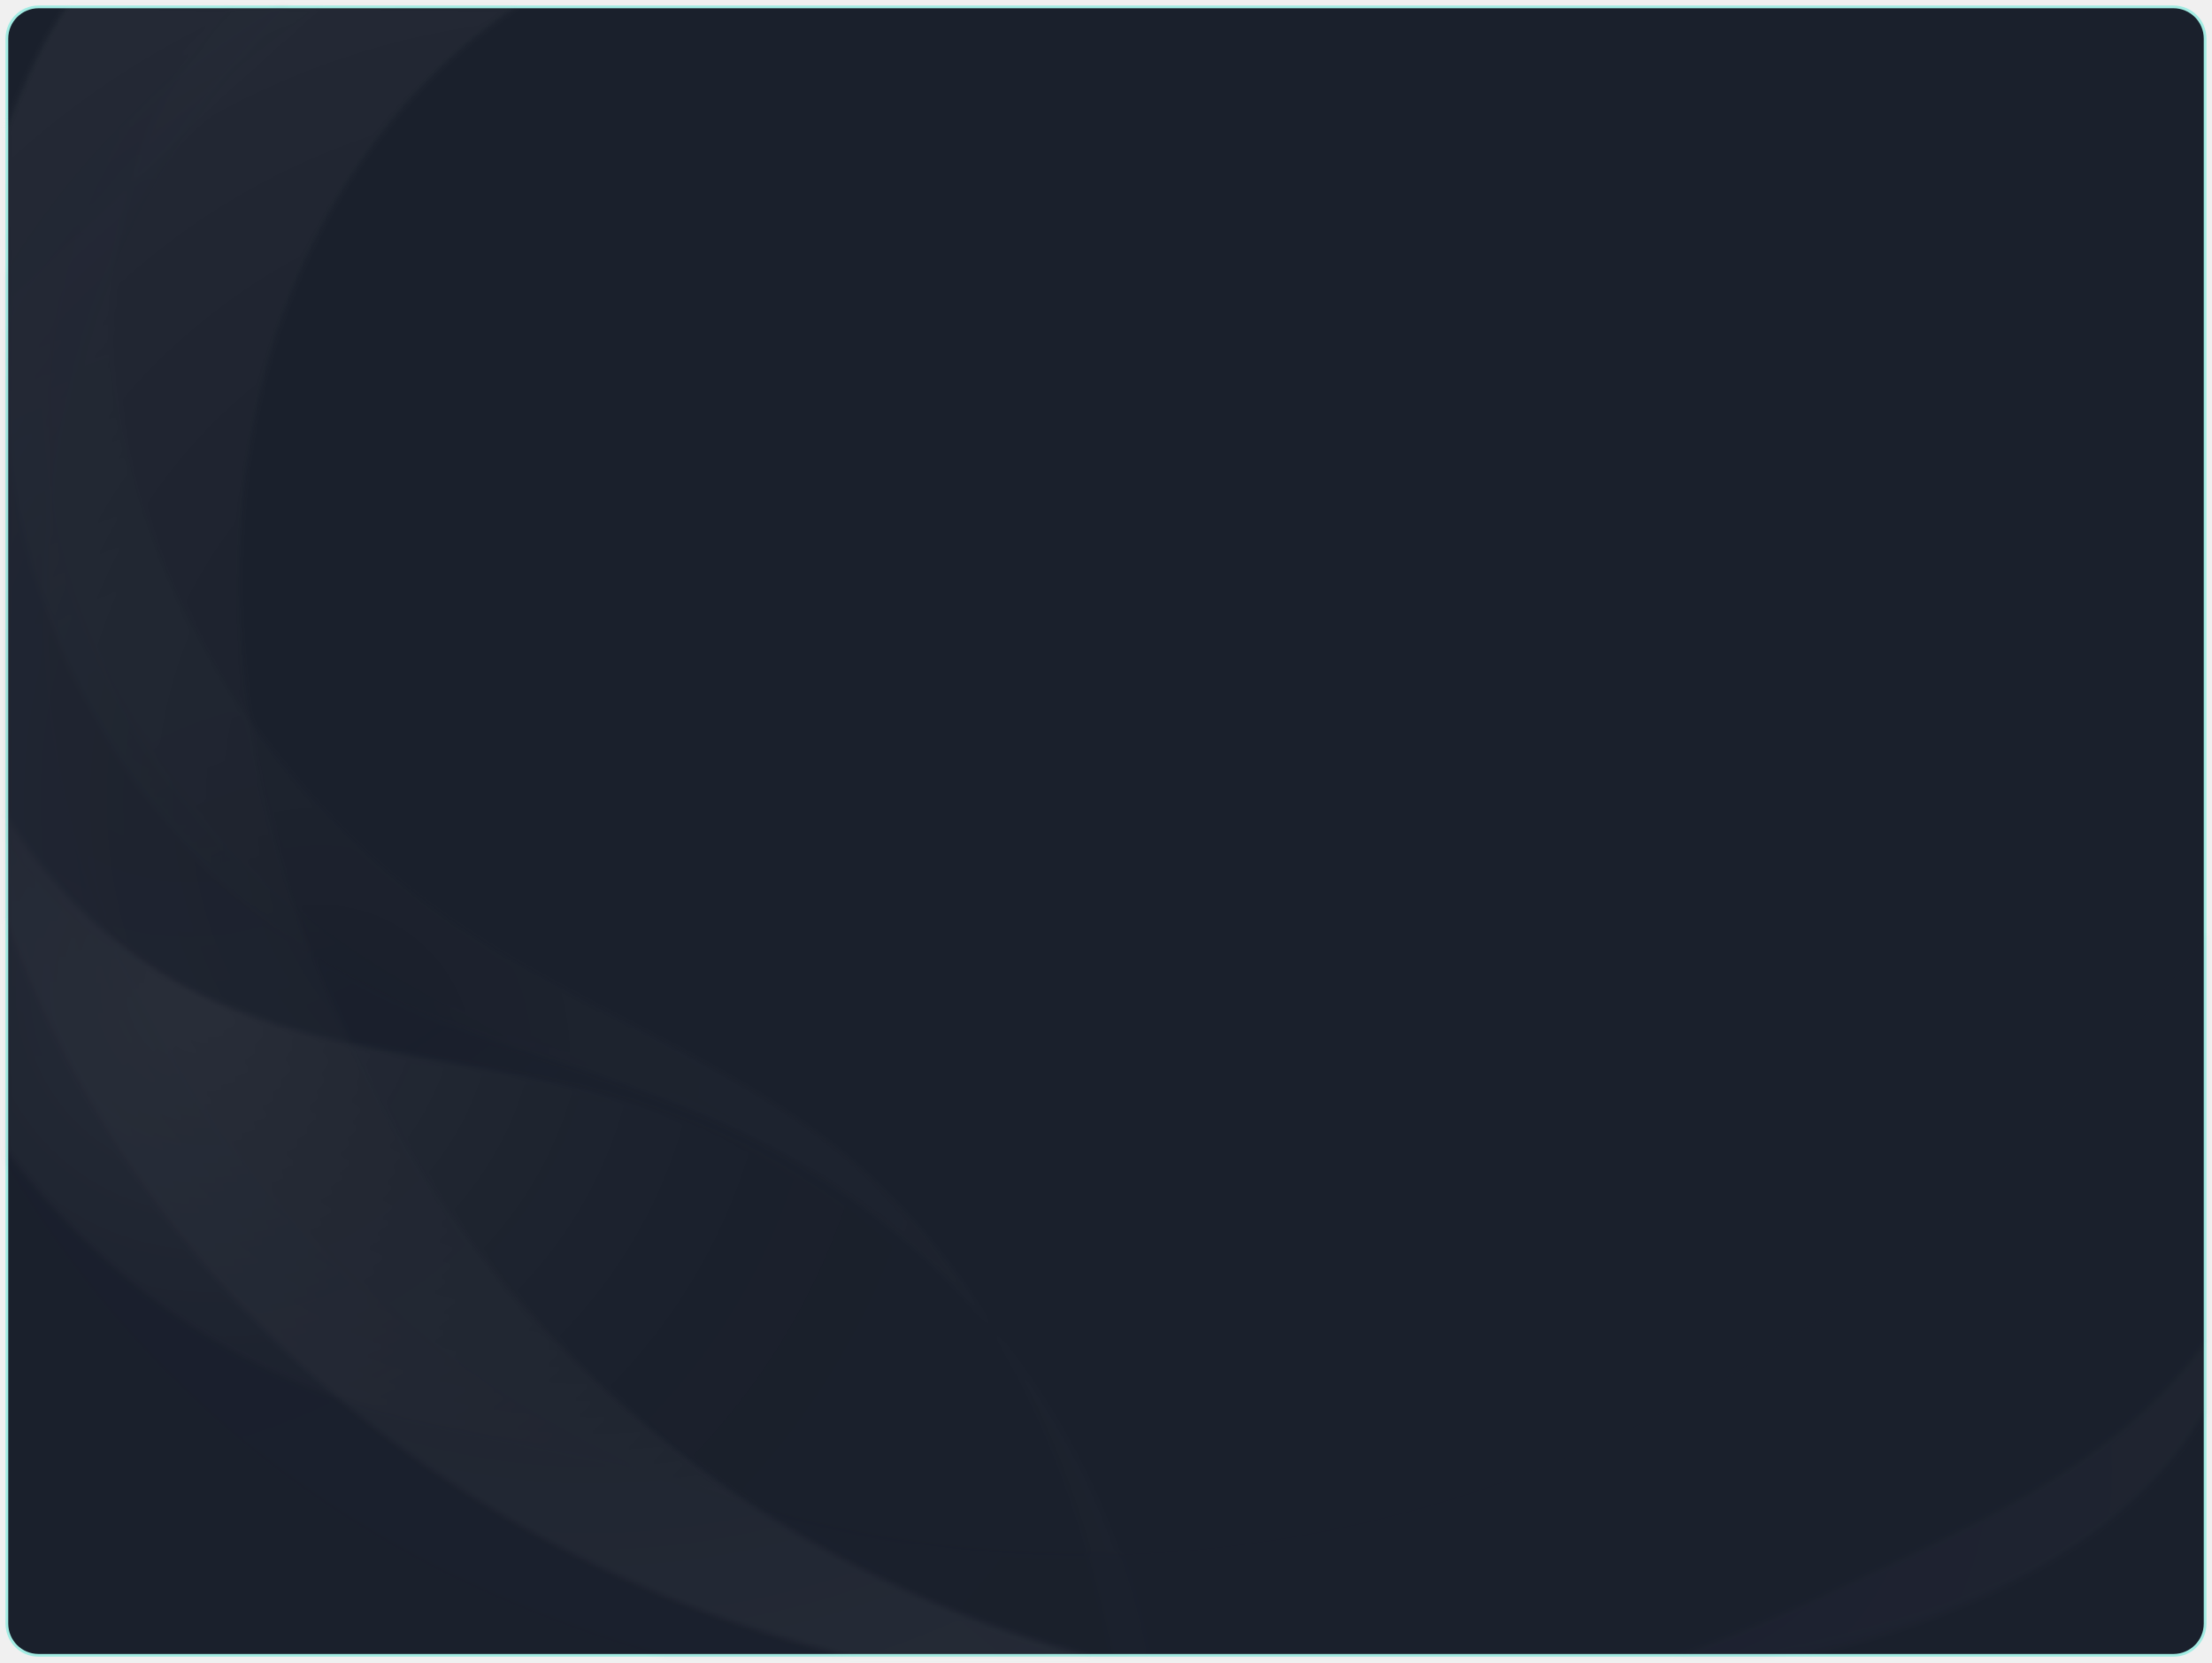
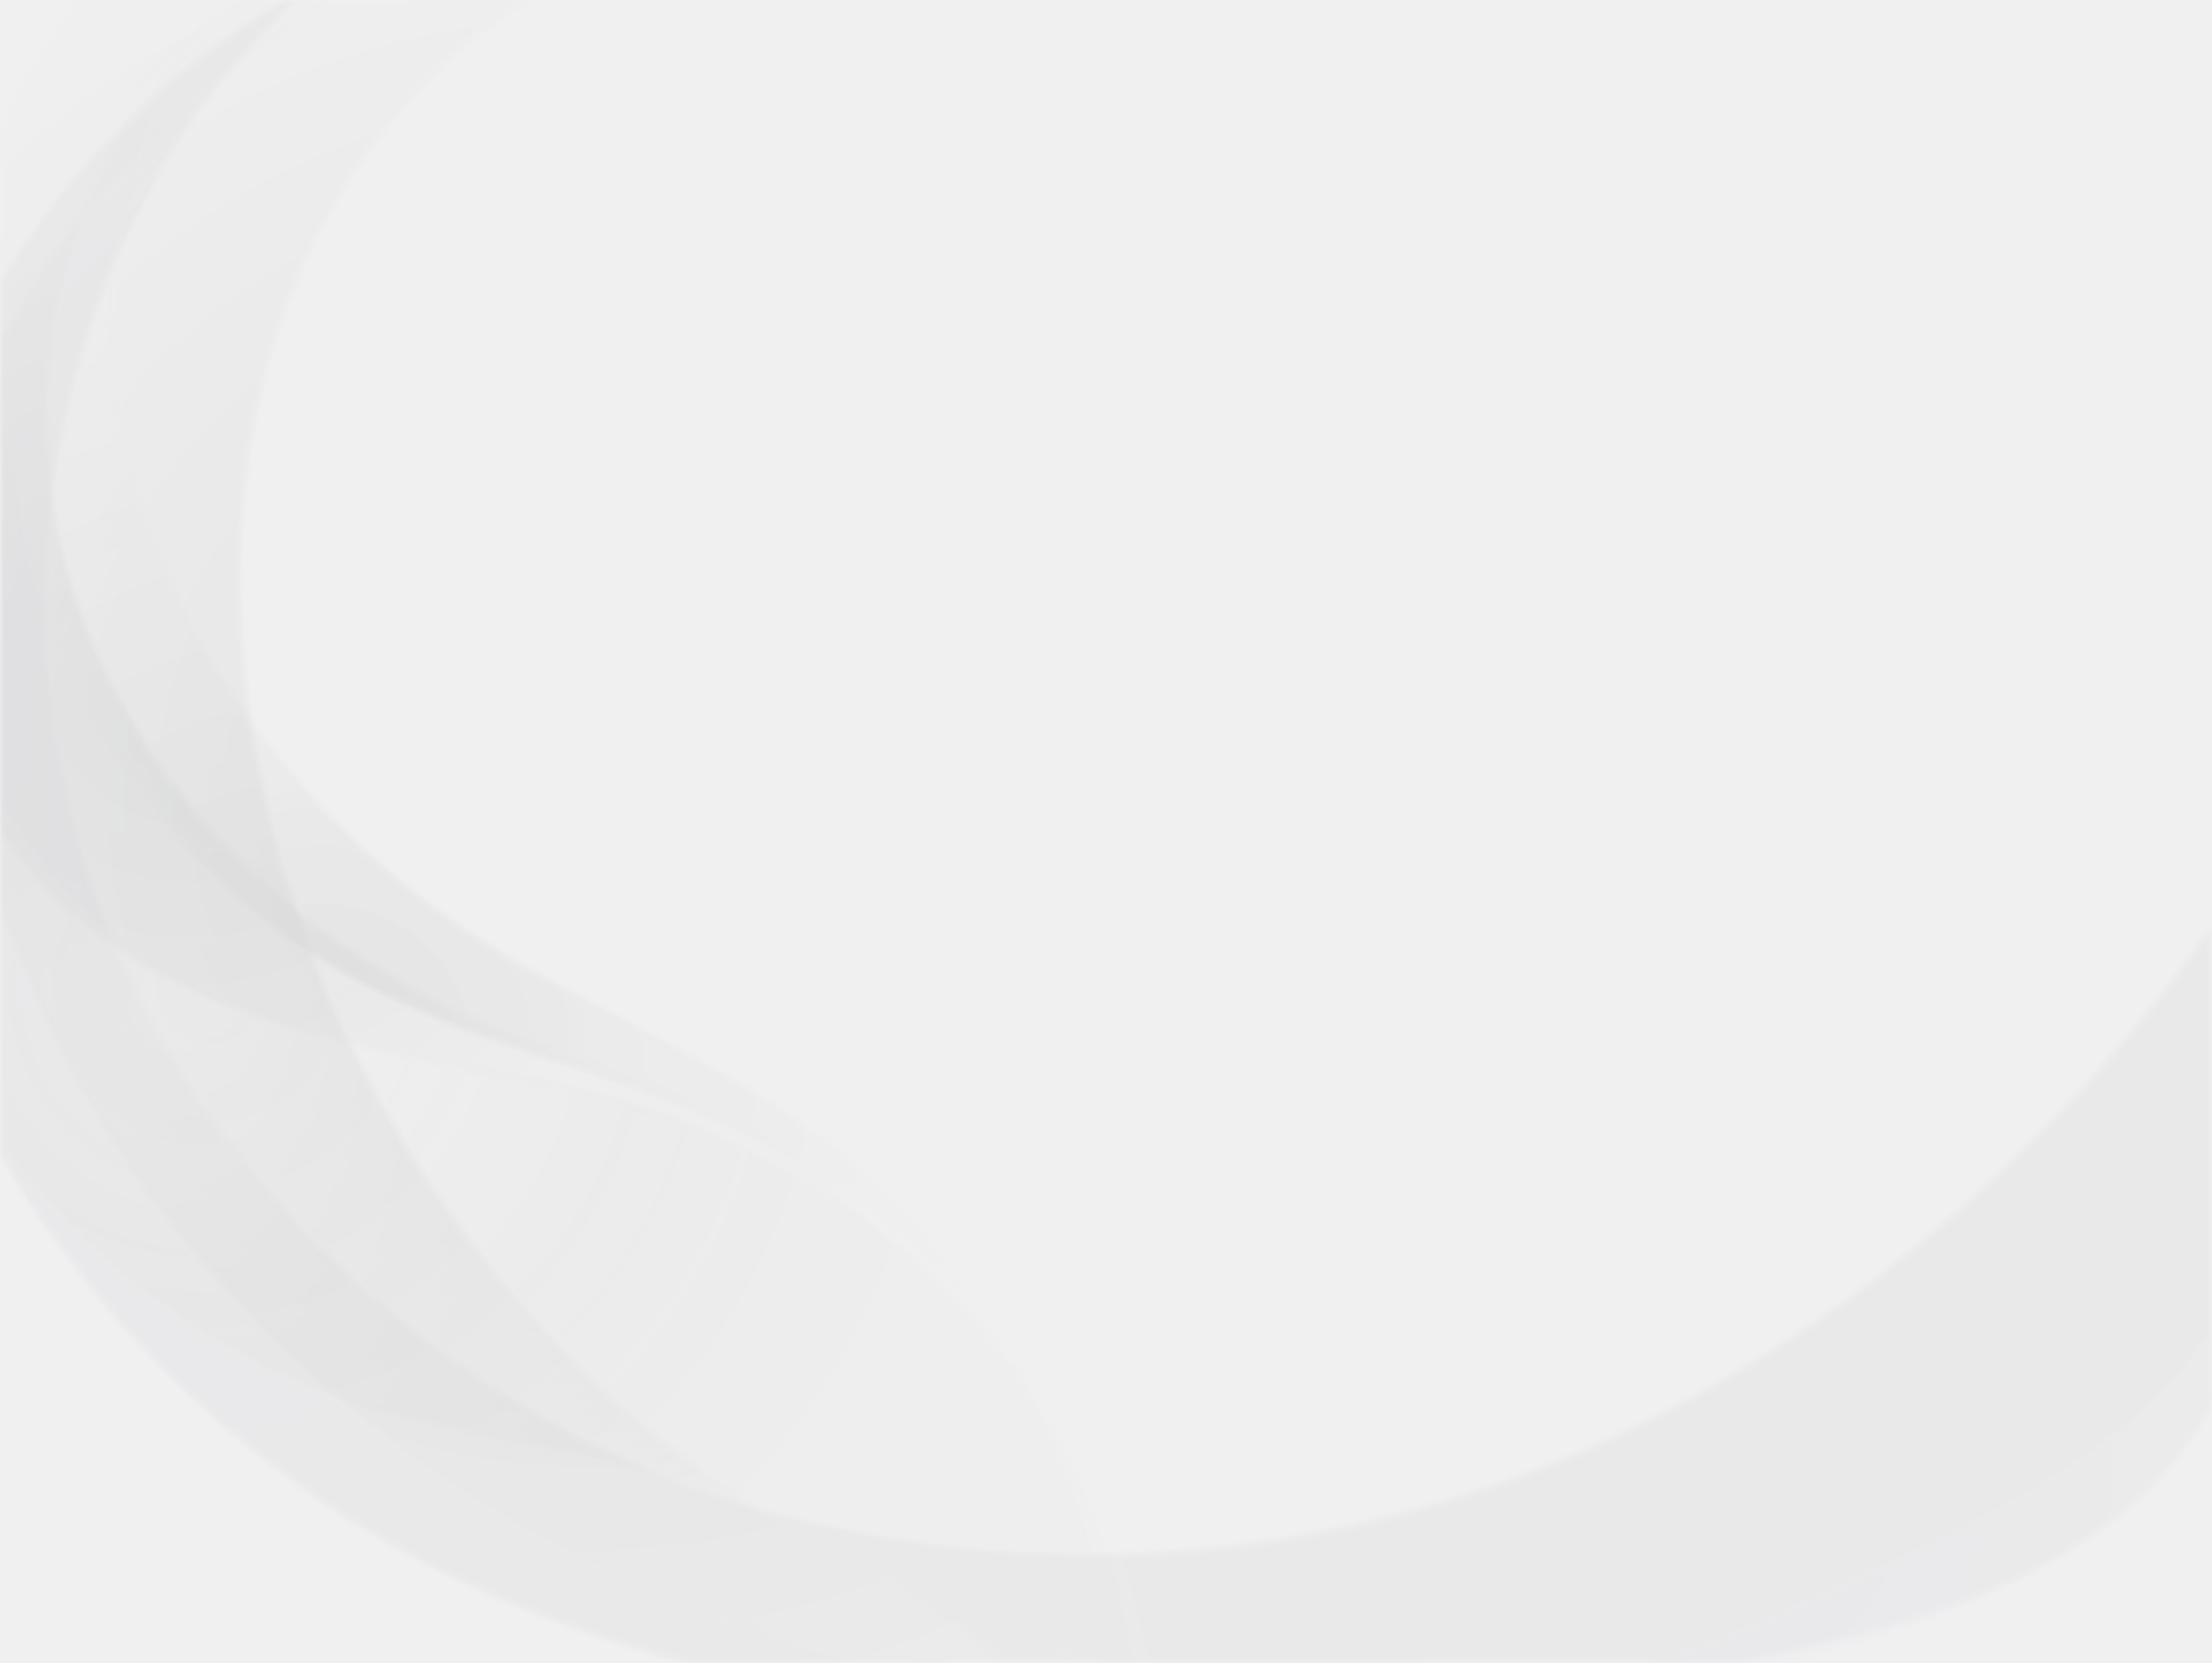
<svg xmlns="http://www.w3.org/2000/svg" width="804" height="604" viewBox="0 0 804 604" fill="none">
-   <rect x="2.5" y="2.5" width="799" height="599" rx="11.5" fill="#1A202C" />
-   <rect x="2.5" y="2.5" width="799" height="599" rx="11.5" stroke="#A3ECE3" />
-   <g opacity="0.2" filter="url(#filter0_f_4829_15703)">
-     <g clip-path="url(#clip0_4829_15703)">
-       <path opacity="0.15" d="M103.5 3.69C25.44 80.31 -2.07 201.98 28.38 307.04C58.83 412.1 143.34 498.2 245.26 537.91C347.18 577.62 464.21 572.46 565.54 531.27C666.87 490.08 752.55 414.47 813.1 323.38C819.25 358.38 825.43 393.68 824.16 429.19C822.89 464.7 813.56 500.9 791.61 528.84C761.25 567.48 711.66 585.09 663.96 596.89C587.36 615.83 508.37 624.7 429.46 624.75C334.35 624.8 237.06 611.35 152.92 567C45.08 510.15 -35.56 398.8 -43.18 277.14C-50.81 155.47 21.6 29.48 135.4 -14.24C131.23 -15.76 126.01 -18.41 103.5 3.69Z" fill="url(#paint0_radial_4829_15703)" />
-       <path opacity="0.3" d="M78.83 7.22C22.84 56.83 4.05 141.37 25.87 212.92C47.69 284.47 105.99 341.92 174.84 371.18C198.95 381.42 224.3 388.52 248.49 398.58C272.68 408.64 296.19 422.13 312.7 442.47C270.37 407.89 213.81 397.86 160.27 386.86C106.73 375.86 50.14 360.7 13.82 319.85C-15.37 287.01 -27.14 240.74 -22.33 197.07C-17.52 153.4 2.78 112.34 30.54 78.29C58.3 44.24 93.31 16.72 130.19 -7.16C115.78 -7.59 99.2 -10.83 78.83 7.22Z" fill="url(#paint1_radial_4829_15703)" />
-       <path opacity="0.3" d="M146.48 -30.9C94.51 -10.9 47.33 23.1 15.49 68.79C-16.35 114.48 -32.01 172.11 -23.36 227.13C-14.71 282.15 19.37 333.51 68.76 359.24C114.07 382.85 167.35 384.02 216.77 396.98C273.91 411.97 327.22 443.99 363.64 490.5C400.06 537.01 418.51 598.29 410.46 654.71C370.73 598.7 311.74 556.63 245.85 537.3C205.44 525.45 162.79 521.92 123.03 508.04C49.5 482.36 -9.75 420.6 -35.35 347.05C-60.95 273.5 -53.38 189.7 -17.83 120.4C17.71 51.12 80.16 -3.3 146.48 -30.9Z" fill="url(#paint2_radial_4829_15703)" />
-       <path opacity="0.3" d="M4.58 107.51C-9.28 206.46 44.4 311.34 132.75 357.98C177.08 381.38 227.64 390.72 272.58 412.93C323.92 438.3 366.71 480.59 392.7 531.62C418.68 582.65 427.71 642.14 418.03 698.58C413.49 647.99 406.93 597.18 390.85 549C374.77 500.82 348.56 455.04 309.83 422.18C267.41 386.19 212.93 367.78 166.96 336.47C123.13 306.61 87.45 264.9 64.76 216.96C42.71 170.38 33.05 116.22 47.43 66.74C61.81 17.26 103.29 -25.76 154.29 -33.17" fill="url(#paint3_radial_4829_15703)" />
-       <path opacity="0.1" d="M589.521 607.86C622.551 598.74 653.74 584.07 684.75 569.48C710.84 557.2 737.09 544.82 760.48 527.97C783.87 511.12 804.49 489.34 815.55 462.71C815.21 489.96 802.61 516.15 784.22 536.26C765.83 556.37 742.001 570.84 717.031 581.77C673.731 600.72 626.071 609.64 589.521 607.86Z" fill="url(#paint4_radial_4829_15703)" />
-       <path opacity="0.25" d="M193.67 -1.25C147.49 26.87 114.66 74.27 99.05 126.03C83.44 177.79 84.2 233.6 95.5 286.47C113.51 370.73 158.45 449.03 222.12 507.08C285.79 565.13 367.9 602.66 453.47 612.82C307.65 625.99 156 563.61 65.39 448.59C-25.22 333.57 -49.91 168.77 7.36 34.02C15.2 15.58 24.92 -2.86 40.7 -15.2C69.64 -37.82 110.43 -34.39 146.88 -29.84C157.94 -28.46 169.46 -26.91 178.69 -20.67C187.92 -14.43 193.97 -1.95 193.67 -1.25Z" fill="url(#paint5_radial_4829_15703)" />
+   <g opacity="0.2" filter="url(#filter0_f_4829_15712)">
+     <g clip-path="url(#clip0_4829_15712)">
+       <path opacity="0.15" d="M103.5 3.69C25.44 80.31 -2.07 201.98 28.38 307.04C58.83 412.1 143.34 498.2 245.26 537.91C347.18 577.62 464.21 572.46 565.54 531.27C666.87 490.08 752.55 414.47 813.1 323.38C819.25 358.38 825.43 393.68 824.16 429.19C822.89 464.7 813.56 500.9 791.61 528.84C761.25 567.48 711.66 585.09 663.96 596.89C587.36 615.83 508.37 624.7 429.46 624.75C334.35 624.8 237.06 611.35 152.92 567C45.08 510.15 -35.56 398.8 -43.18 277.14C-50.81 155.47 21.6 29.48 135.4 -14.24C131.23 -15.76 126.01 -18.41 103.5 3.69Z" fill="url(#paint0_radial_4829_15712)" />
+       <path opacity="0.3" d="M78.83 7.22C22.84 56.83 4.05 141.37 25.87 212.92C47.69 284.47 105.99 341.92 174.84 371.18C198.95 381.42 224.3 388.52 248.49 398.58C272.68 408.64 296.19 422.13 312.7 442.47C270.37 407.89 213.81 397.86 160.27 386.86C106.73 375.86 50.14 360.7 13.82 319.85C-15.37 287.01 -27.14 240.74 -22.33 197.07C-17.52 153.4 2.78 112.34 30.54 78.29C58.3 44.24 93.31 16.72 130.19 -7.16C115.78 -7.59 99.2 -10.83 78.83 7.22Z" fill="url(#paint1_radial_4829_15712)" />
+       <path opacity="0.3" d="M146.48 -30.9C94.51 -10.9 47.33 23.1 15.49 68.79C-16.35 114.48 -32.01 172.11 -23.36 227.13C-14.71 282.15 19.37 333.51 68.76 359.24C114.07 382.85 167.35 384.02 216.77 396.98C273.91 411.97 327.22 443.99 363.64 490.5C400.06 537.01 418.51 598.29 410.46 654.71C370.73 598.7 311.74 556.63 245.85 537.3C205.44 525.45 162.79 521.92 123.03 508.04C49.5 482.36 -9.75 420.6 -35.35 347.05C-60.95 273.5 -53.38 189.7 -17.83 120.4C17.71 51.12 80.16 -3.3 146.48 -30.9Z" fill="url(#paint2_radial_4829_15712)" />
+       <path opacity="0.3" d="M4.58 107.51C-9.28 206.46 44.4 311.34 132.75 357.98C177.08 381.38 227.64 390.72 272.58 412.93C323.92 438.3 366.71 480.59 392.7 531.62C418.68 582.65 427.71 642.14 418.03 698.58C413.49 647.99 406.93 597.18 390.85 549C374.77 500.82 348.56 455.04 309.83 422.18C267.41 386.19 212.93 367.78 166.96 336.47C123.13 306.61 87.45 264.9 64.76 216.96C42.71 170.38 33.05 116.22 47.43 66.74C61.81 17.26 103.29 -25.76 154.29 -33.17" fill="url(#paint3_radial_4829_15712)" />
+       <path opacity="0.1" d="M589.521 607.86C622.551 598.74 653.74 584.07 684.75 569.48C710.84 557.2 737.09 544.82 760.48 527.97C783.87 511.12 804.49 489.34 815.55 462.71C815.21 489.96 802.61 516.15 784.22 536.26C765.83 556.37 742.001 570.84 717.031 581.77C673.731 600.72 626.071 609.64 589.521 607.86Z" fill="url(#paint4_radial_4829_15712)" />
+       <path opacity="0.25" d="M193.67 -1.25C147.49 26.87 114.66 74.27 99.05 126.03C83.44 177.79 84.2 233.6 95.5 286.47C113.51 370.73 158.45 449.03 222.12 507.08C285.79 565.13 367.9 602.66 453.47 612.82C307.65 625.99 156 563.61 65.39 448.59C-25.22 333.57 -49.91 168.77 7.36 34.02C15.2 15.58 24.92 -2.86 40.7 -15.2C69.64 -37.82 110.43 -34.39 146.88 -29.84C157.94 -28.46 169.46 -26.91 178.69 -20.67C187.92 -14.43 193.97 -1.95 193.67 -1.25Z" fill="url(#paint5_radial_4829_15712)" />
    </g>
  </g>
  <defs>
-     <filter id="filter0_f_4829_15703" x="0" y="0" width="804" height="604" filterUnits="userSpaceOnUse" color-interpolation-filters="sRGB">
+     <filter id="filter0_f_4829_15712" x="0" y="0" width="804" height="604" filterUnits="userSpaceOnUse" color-interpolation-filters="sRGB">
      <feFlood flood-opacity="0" result="BackgroundImageFix" />
      <feBlend mode="normal" in="SourceGraphic" in2="BackgroundImageFix" result="shape" />
-       <feGaussianBlur stdDeviation="1" result="effect1_foregroundBlur_4829_15703" />
+       <feGaussianBlur stdDeviation="1" result="effect1_foregroundBlur_4829_15712" />
    </filter>
-     <radialGradient id="paint0_radial_4829_15703" cx="0" cy="0" r="1" gradientUnits="userSpaceOnUse" gradientTransform="translate(23.6903 297.52) scale(612.25 612.25)">
+     <radialGradient id="paint0_radial_4829_15712" cx="0" cy="0" r="1" gradientUnits="userSpaceOnUse" gradientTransform="translate(23.6903 297.52) scale(612.25 612.25)">
      <stop stop-color="#1F0742" />
      <stop offset="1" stop-color="#1A202C" />
    </radialGradient>
-     <radialGradient id="paint1_radial_4829_15703" cx="0" cy="0" r="1" gradientUnits="userSpaceOnUse" gradientTransform="translate(68.53 248.67) scale(198.6 198.6)">
+     <radialGradient id="paint1_radial_4829_15712" cx="0" cy="0" r="1" gradientUnits="userSpaceOnUse" gradientTransform="translate(68.53 248.67) scale(198.6 198.6)">
      <stop stop-color="#0A171D" />
      <stop offset="1" stop-color="#211147" stop-opacity="0.1" />
    </radialGradient>
-     <radialGradient id="paint2_radial_4829_15703" cx="0" cy="0" r="1" gradientUnits="userSpaceOnUse" gradientTransform="translate(76.0804 359.54) scale(285.07 285.07)">
+     <radialGradient id="paint2_radial_4829_15712" cx="0" cy="0" r="1" gradientUnits="userSpaceOnUse" gradientTransform="translate(76.0804 359.54) scale(285.07 285.07)">
      <stop stop-color="white" />
      <stop offset="1" stop-opacity="0.1" />
    </radialGradient>
-     <radialGradient id="paint3_radial_4829_15703" cx="0" cy="0" r="1" gradientUnits="userSpaceOnUse" gradientTransform="translate(117.1 383.54) scale(279.24 279.24)">
+     <radialGradient id="paint3_radial_4829_15712" cx="0" cy="0" r="1" gradientUnits="userSpaceOnUse" gradientTransform="translate(117.1 383.54) scale(279.24 279.24)">
      <stop />
      <stop offset="1" stop-color="white" stop-opacity="0.1" />
    </radialGradient>
-     <radialGradient id="paint4_radial_4829_15703" cx="0" cy="0" r="1" gradientUnits="userSpaceOnUse" gradientTransform="translate(607.081 533.75) scale(183.17 183.17)">
+     <radialGradient id="paint4_radial_4829_15712" cx="0" cy="0" r="1" gradientUnits="userSpaceOnUse" gradientTransform="translate(607.081 533.75) scale(183.17 183.17)">
      <stop stop-color="#7F2FEE" />
      <stop offset="1" stop-color="white" />
    </radialGradient>
-     <radialGradient id="paint5_radial_4829_15703" cx="0" cy="0" r="1" gradientUnits="userSpaceOnUse" gradientTransform="translate(215.05 290.69) scale(383.8 383.8)">
+     <radialGradient id="paint5_radial_4829_15712" cx="0" cy="0" r="1" gradientUnits="userSpaceOnUse" gradientTransform="translate(215.05 290.69) scale(383.8 383.8)">
      <stop />
      <stop offset="1" stop-color="white" />
    </radialGradient>
-     <clipPath id="clip0_4829_15703">
-       <rect x="2" y="2" width="800" height="600" rx="12" fill="white" />
-     </clipPath>
  </defs>
</svg>
